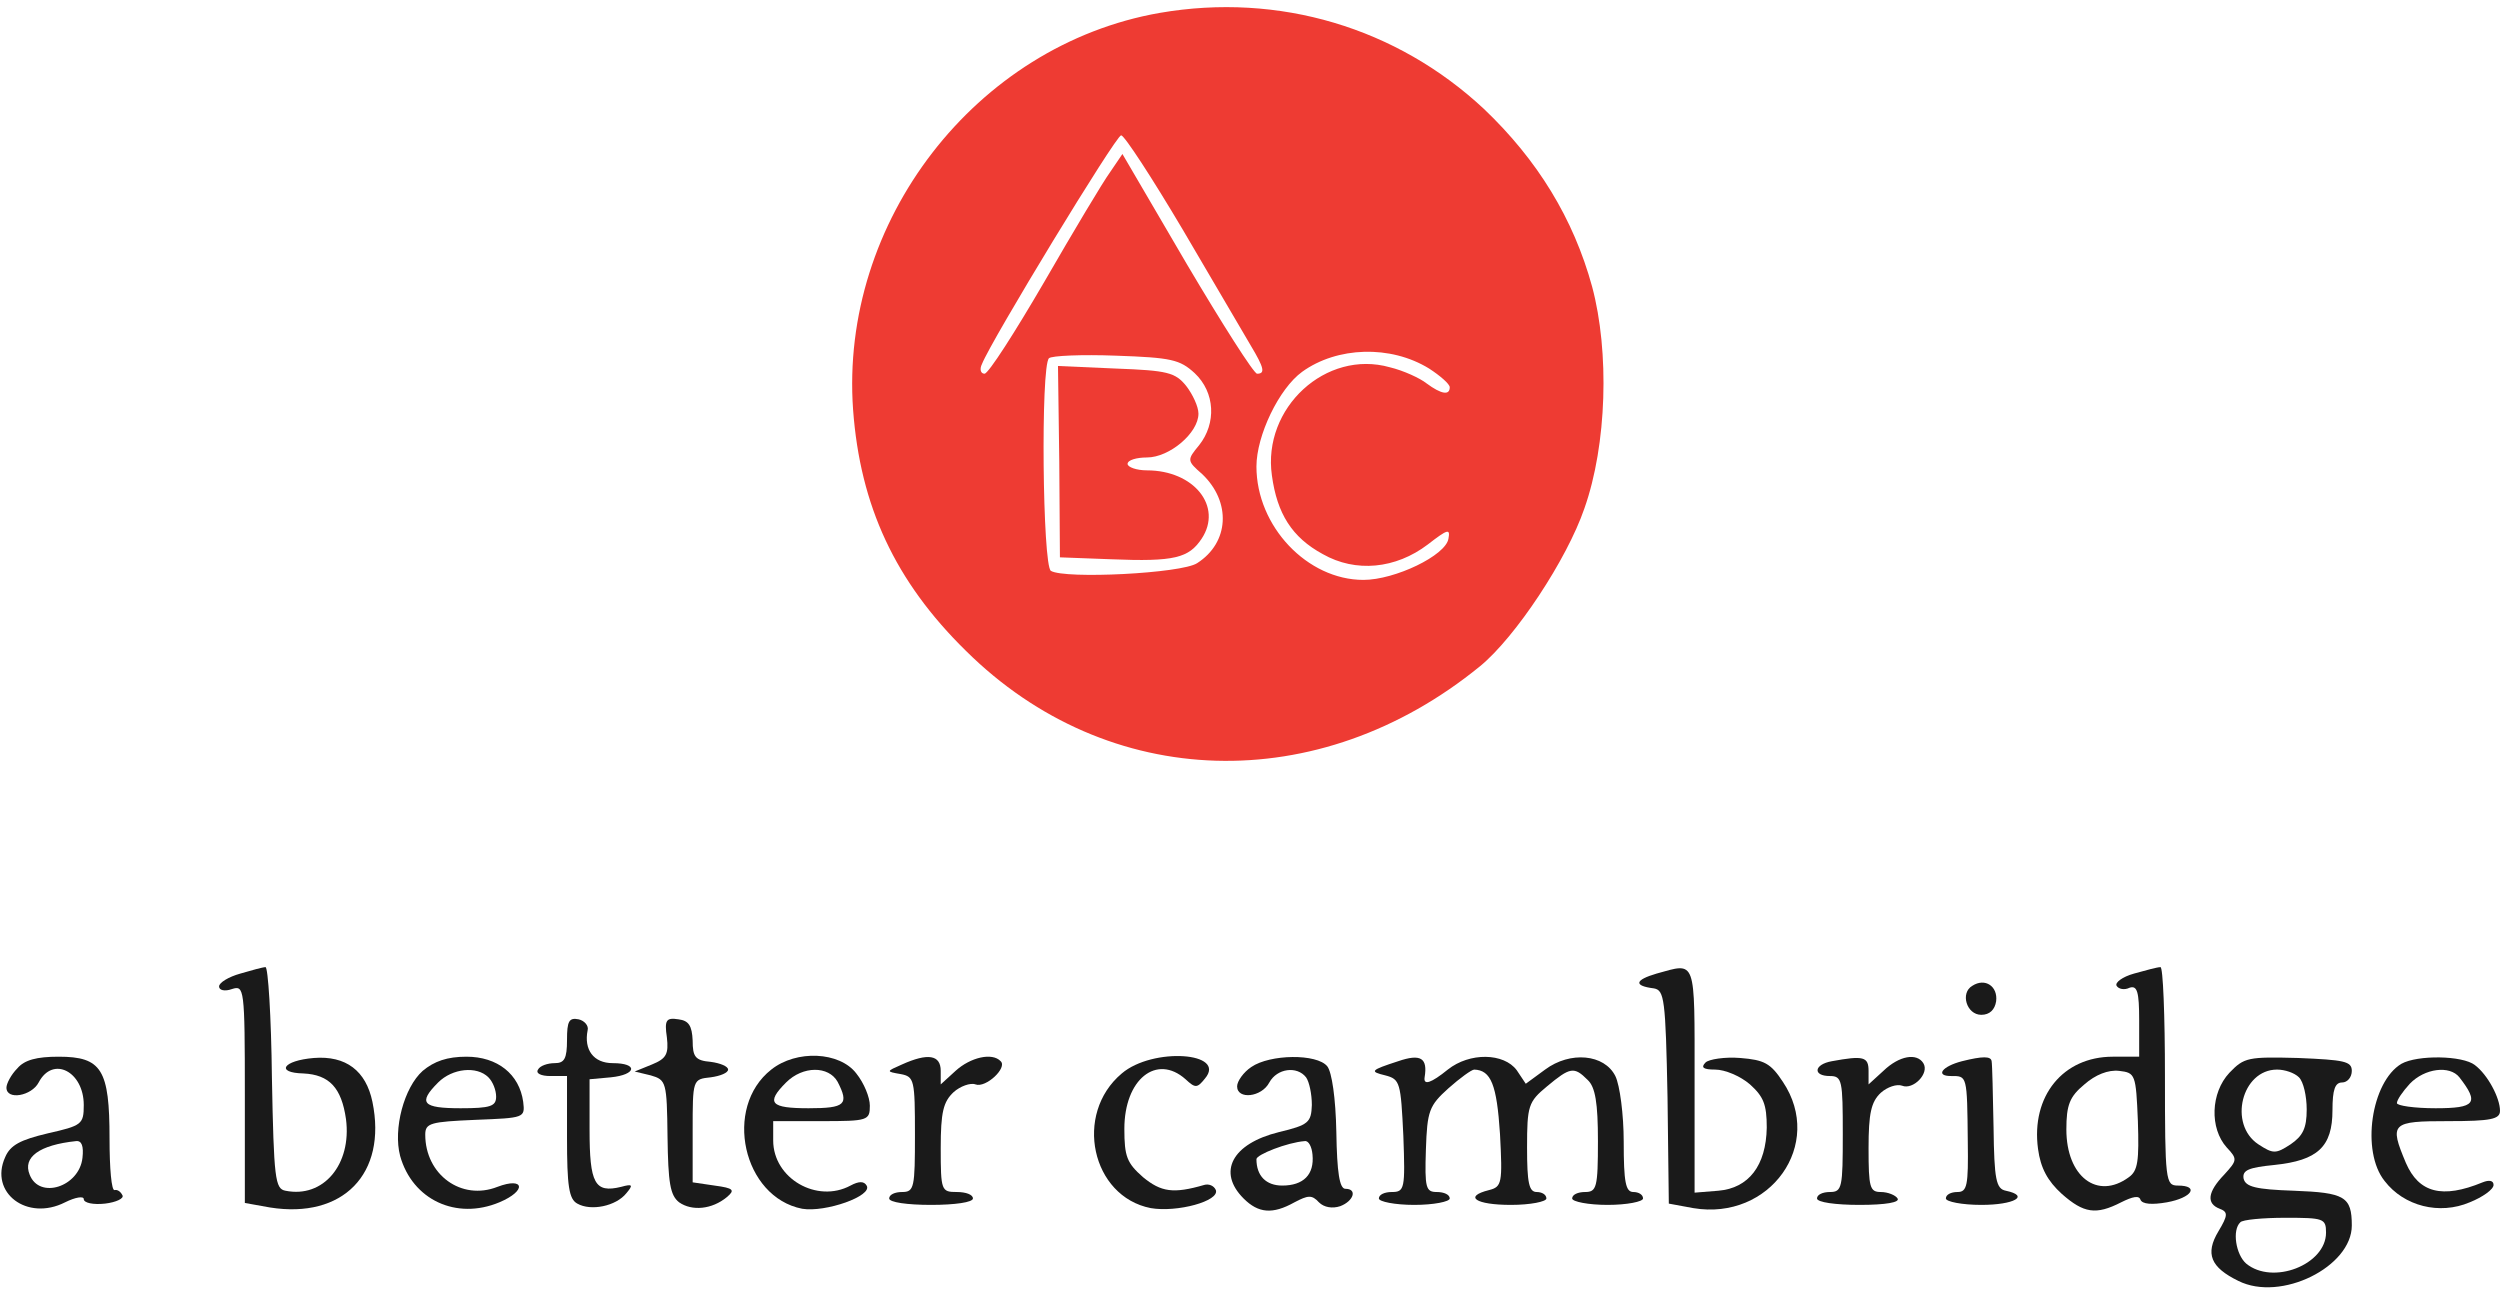
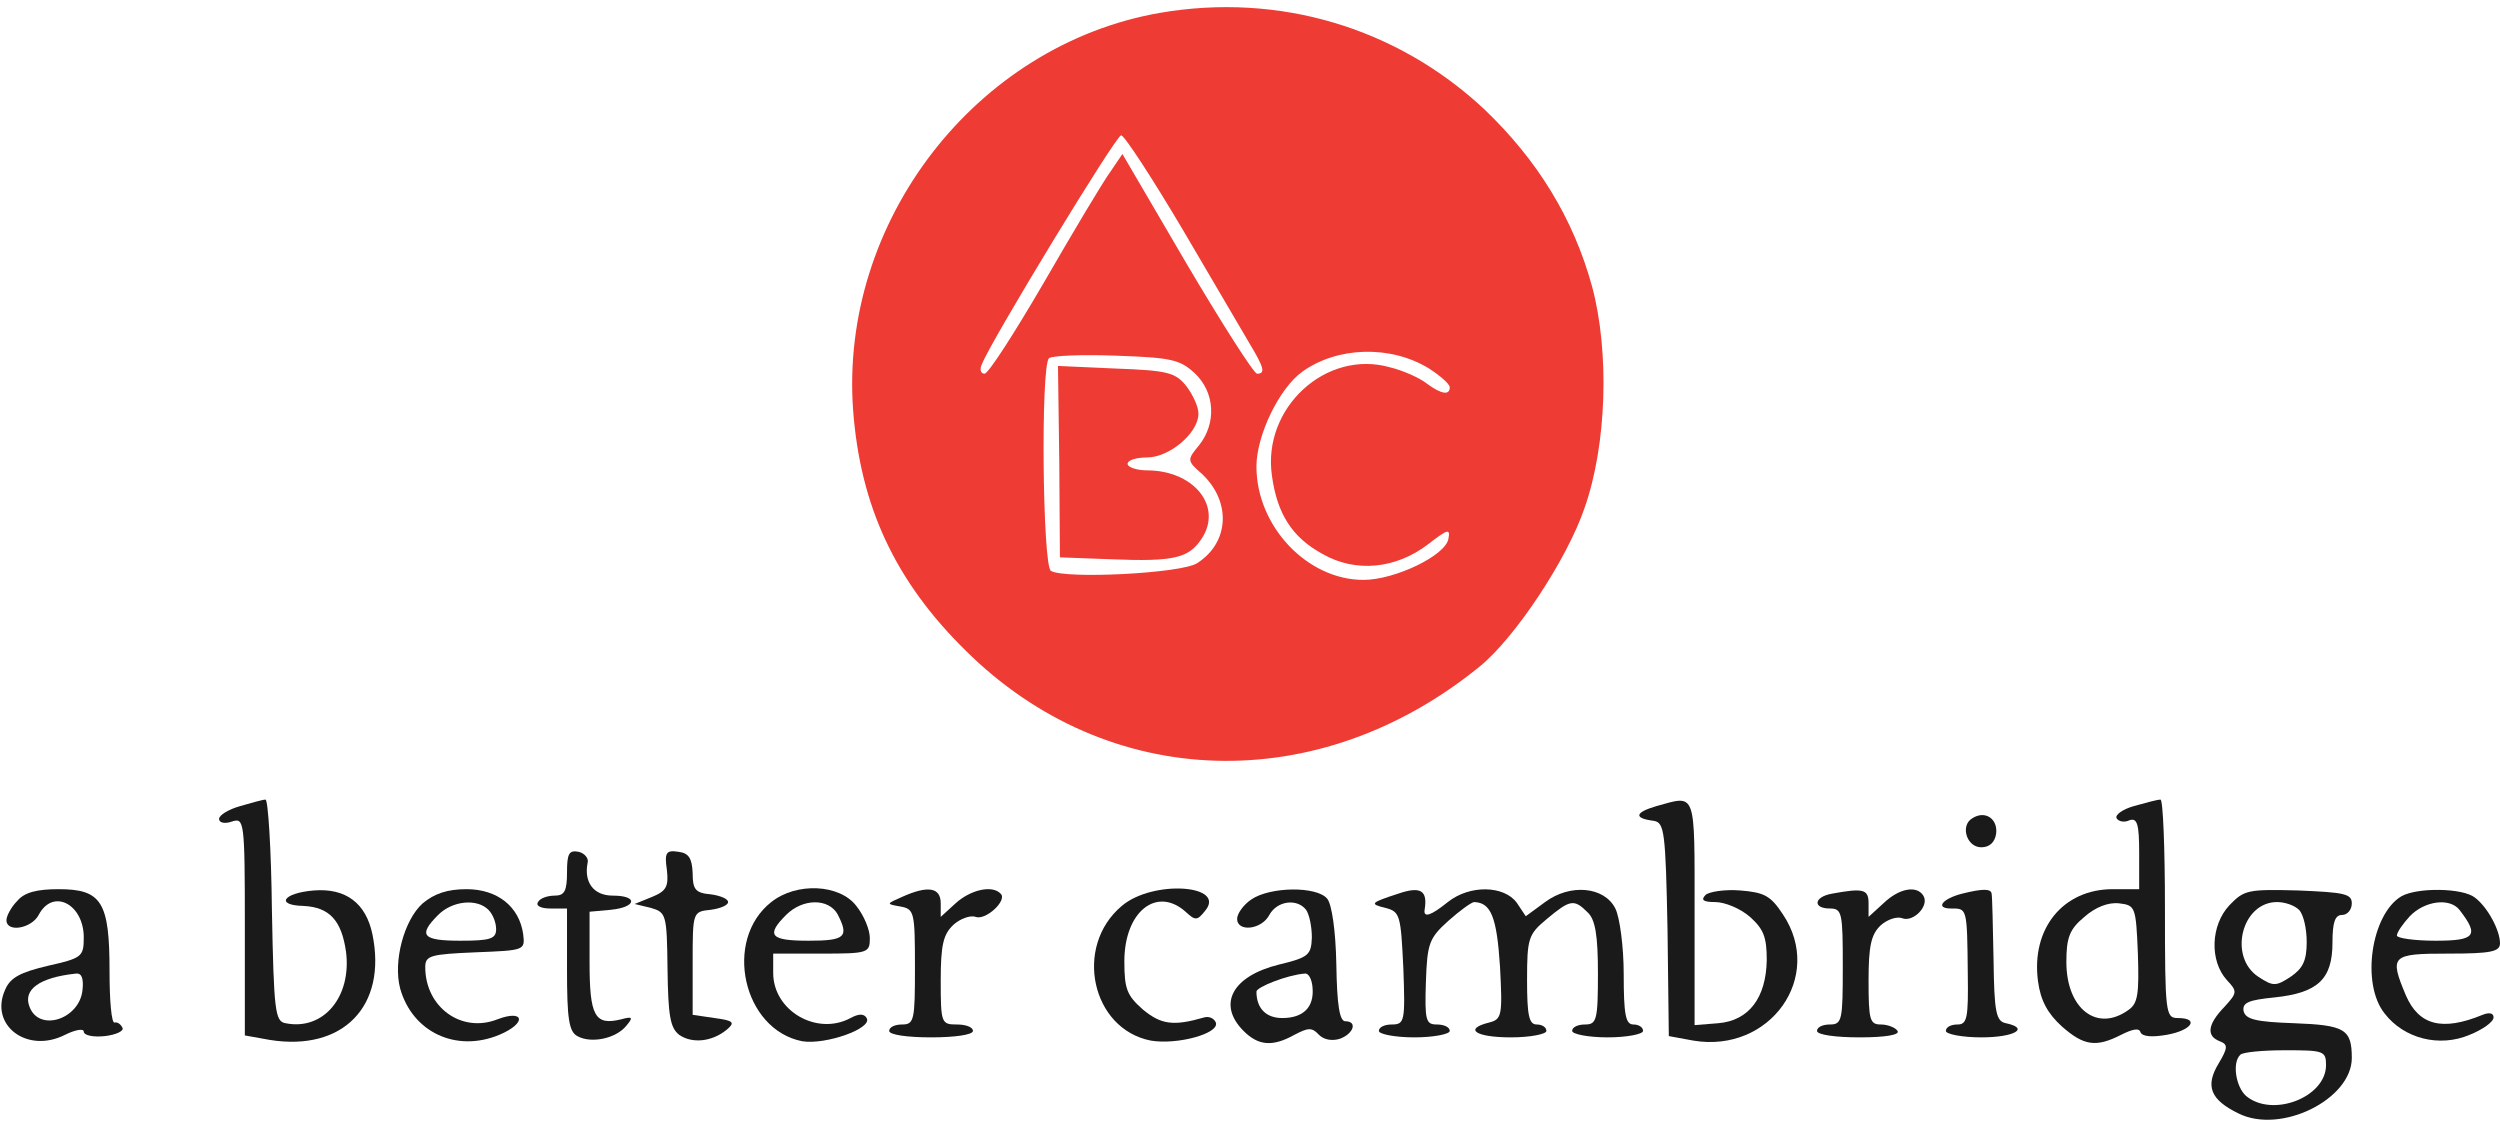
- <svg xmlns="http://www.w3.org/2000/svg" version="1.1" role="img" aria-label="A Better Cambridge" viewBox="0 0 388 200" preserveAspectRatio="xMidYMid meet">
+ <svg xmlns="http://www.w3.org/2000/svg" version="1.1" role="img" aria-label="A Better Cambridge" viewBox="0 0 388 176" preserveAspectRatio="xMidYMid meet">
  <g transform="translate(0,200) scale(0.1,-0.1)" fill="#1A1A1A" stroke="none">
    <path fill="#EE3B33" d="M1800 1980 c-286 -50 -497 -324 -476 -616 11 -149 65 -266 175 -374 221 -219 548 -228 798 -24 55 45 135 166 162 245 35 99 39 243 12 344 -29 106 -85 197 -168 276 -135 126 -318 181 -503 149z m36 -337 c48 -82 95 -162 105 -179 21 -35 23 -44 10 -44 -5 0 -54 77 -109 170 l-100 171 -19 -28 c-11 -15 -57 -92 -102 -170 -46 -79 -87 -143 -93 -143 -6 0 -8 7 -4 15 14 36 208 355 216 355 5 0 48 -66 96 -147z m382 -215 c17 -11 32 -24 32 -29 0 -13 -13 -11 -36 6 -10 8 -36 20 -57 25 -99 28 -198 -63 -183 -168 8 -59 31 -96 79 -122 51 -29 113 -23 163 15 31 24 35 25 32 9 -4 -26 -83 -64 -132 -64 -87 0 -166 83 -166 176 0 48 35 121 71 147 54 39 137 42 197 5z m-364 -7 c32 -30 34 -78 7 -112 -19 -23 -19 -24 5 -45 45 -43 42 -106 -8 -138 -24 -16 -205 -25 -227 -12 -13 8 -16 318 -3 330 4 4 51 6 104 4 86 -3 99 -6 122 -27z" />
    <path fill="#EE3B33" d="M1644 1283 l1 -148 80 -3 c98 -4 120 2 140 32 33 50 -12 106 -85 106 -16 0 -30 5 -30 10 0 6 14 10 30 10 35 0 80 38 80 68 0 11 -9 30 -19 43 -17 21 -29 24 -109 27 l-90 4 2 -149z" />
-     <path d="M373 489 c-18 -5 -33 -14 -33 -20 0 -6 9 -8 20 -4 19 6 20 2 20 -163 l0 -169 39 -7 c113 -18 182 52 159 164 -10 48 -41 72 -91 68 -48 -4 -60 -23 -16 -24 40 -2 59 -22 66 -71 9 -70 -35 -123 -94 -111 -16 3 -18 18 -21 176 -1 94 -6 172 -10 171 -4 0 -22 -5 -39 -10z" />
-     <path d="M2571 489 c-34 -10 -36 -19 -4 -23 16 -3 18 -16 21 -169 l2 -165 38 -7 c119 -20 204 99 139 196 -19 29 -29 34 -66 37 -24 2 -49 -2 -54 -7 -8 -8 -3 -11 15 -11 15 0 39 -10 54 -23 21 -19 26 -31 26 -67 -1 -59 -28 -94 -75 -98 l-37 -3 0 175 c0 191 3 182 -59 165z" />
-     <path d="M3312 489 c-18 -5 -30 -14 -27 -19 3 -5 12 -7 20 -3 12 4 15 -6 15 -51 l0 -56 -41 0 c-77 0 -127 -61 -116 -143 4 -30 15 -50 37 -70 34 -30 53 -33 92 -13 18 9 28 11 30 4 3 -7 18 -8 41 -4 39 7 51 26 17 26 -19 0 -20 7 -20 170 0 94 -3 170 -7 169 -5 0 -23 -5 -41 -10z m6 -229 c2 -62 0 -77 -14 -87 -49 -36 -97 1 -97 74 0 38 5 51 28 70 17 15 37 23 54 21 25 -3 26 -5 29 -78z" />
-     <path d="M3061 470 c-19 -11 -9 -45 14 -45 13 0 21 8 23 21 3 23 -17 37 -37 24z" />
-     <path d="M880 386 c0 -29 -4 -36 -19 -36 -11 0 -23 -4 -26 -10 -4 -6 5 -10 19 -10 l26 0 0 -95 c0 -76 3 -96 16 -103 21 -12 60 -4 76 16 11 13 10 15 -8 10 -41 -10 -49 5 -49 89 l0 78 33 3 c40 4 43 22 3 22 -30 0 -45 21 -39 51 2 7 -5 15 -14 17 -15 3 -18 -3 -18 -32z" />
-     <path d="M1035 390 c3 -26 -1 -33 -23 -42 l-27 -11 25 -6 c24 -7 25 -10 26 -95 1 -72 4 -91 18 -102 20 -14 51 -11 74 8 13 11 11 14 -19 18 l-34 5 0 80 c0 80 0 80 28 83 15 2 27 7 27 12 0 5 -12 10 -27 12 -24 2 -28 8 -28 33 -1 23 -6 31 -22 33 -19 3 -22 -1 -18 -28z" />
-     <path d="M27 342 c-10 -10 -17 -24 -17 -30 0 -20 39 -13 50 8 22 42 70 17 70 -35 0 -30 -3 -32 -56 -44 -42 -10 -58 -18 -66 -37 -25 -55 34 -100 93 -70 16 8 29 10 29 5 0 -6 15 -9 33 -7 17 2 30 8 27 13 -3 6 -8 9 -12 8 -5 -2 -8 34 -8 80 0 107 -12 127 -79 127 -34 0 -53 -5 -64 -18z m101 -139 c-5 -45 -67 -65 -82 -26 -11 27 15 46 72 52 9 1 12 -8 10 -26z" />
-     <path d="M656 338 c-29 -26 -46 -90 -35 -132 19 -68 87 -100 154 -72 43 18 39 40 -3 24 -56 -22 -112 19 -112 81 0 18 8 20 78 23 76 3 77 3 74 28 -6 43 -40 70 -88 70 -30 0 -50 -7 -68 -22z m102 -10 c7 -7 12 -20 12 -30 0 -15 -9 -18 -55 -18 -59 0 -67 8 -35 40 22 22 60 26 78 8z" />
-     <path d="M1197 340 c-75 -59 -44 -198 48 -216 36 -6 110 20 100 36 -4 7 -12 7 -25 0 -52 -28 -120 11 -120 70 l0 30 75 0 c72 0 75 1 75 24 0 13 -9 35 -21 50 -26 34 -93 37 -132 6z m103 -19 c18 -35 12 -41 -45 -41 -59 0 -67 8 -35 40 26 26 66 26 80 1z" />
-     <path d="M1400 348 c-25 -11 -25 -11 -2 -15 21 -4 22 -9 22 -94 0 -82 -1 -89 -20 -89 -11 0 -20 -4 -20 -10 0 -6 28 -10 65 -10 37 0 65 4 65 10 0 6 -11 10 -25 10 -24 0 -25 2 -25 68 0 56 4 72 20 87 10 9 26 15 34 12 16 -6 50 26 39 36 -13 14 -47 6 -70 -15 l-23 -21 0 21 c0 25 -20 28 -60 10z" />
-     <path d="M1741 334 c-75 -63 -47 -191 45 -209 41 -7 107 11 101 28 -3 7 -11 10 -18 8 -48 -14 -67 -11 -95 12 -25 22 -29 32 -29 75 0 77 50 117 95 77 15 -14 18 -14 30 1 35 41 -81 49 -129 8z" />
-     <path d="M1942 344 c-12 -8 -22 -22 -22 -30 0 -21 38 -17 50 6 12 22 43 26 57 8 5 -7 9 -26 9 -43 -1 -27 -5 -31 -51 -42 -73 -18 -96 -62 -55 -103 23 -23 45 -25 79 -6 21 11 27 12 38 0 8 -8 21 -10 33 -6 21 8 27 27 8 27 -9 0 -13 25 -14 88 -1 53 -7 93 -14 102 -16 20 -89 19 -118 -1z m95 -136 c3 -31 -14 -48 -47 -48 -25 0 -40 15 -40 41 0 7 48 26 75 28 6 1 11 -9 12 -21z" />
-     <path d="M2170 353 c-43 -14 -45 -16 -20 -22 23 -6 24 -11 28 -94 3 -82 2 -87 -18 -87 -11 0 -20 -4 -20 -10 0 -5 25 -10 55 -10 30 0 55 5 55 10 0 6 -9 10 -20 10 -17 0 -19 6 -17 66 2 60 5 68 35 95 18 16 36 29 40 29 26 -1 35 -23 40 -100 4 -76 3 -82 -17 -87 -40 -10 -21 -23 34 -23 30 0 55 5 55 10 0 6 -7 10 -15 10 -12 0 -15 14 -15 69 0 65 2 71 31 95 36 30 42 31 63 10 12 -11 16 -36 16 -95 0 -72 -2 -79 -20 -79 -11 0 -20 -4 -20 -10 0 -5 25 -10 55 -10 30 0 55 5 55 10 0 6 -7 10 -15 10 -12 0 -15 15 -15 78 0 42 -6 88 -13 102 -17 34 -70 39 -109 10 l-30 -22 -14 21 c-20 27 -73 28 -107 1 -26 -21 -38 -25 -36 -12 5 30 -6 37 -41 25z" />
-     <path d="M2843 353 c-28 -5 -30 -23 -3 -23 19 0 20 -7 20 -90 0 -83 -1 -90 -20 -90 -11 0 -20 -4 -20 -10 0 -6 29 -10 66 -10 41 0 63 4 59 10 -3 5 -15 10 -26 10 -17 0 -19 7 -19 68 0 54 4 72 19 86 10 9 25 14 33 11 17 -7 43 19 33 35 -10 16 -37 12 -62 -12 l-23 -21 0 21 c0 22 -8 24 -57 15z" />
-     <path d="M3045 353 c-31 -8 -42 -23 -17 -23 25 0 25 2 26 -102 1 -68 -1 -78 -16 -78 -10 0 -18 -4 -18 -10 0 -5 25 -10 55 -10 51 0 76 14 38 22 -15 3 -18 17 -19 98 -1 52 -2 98 -3 103 -1 8 -14 8 -46 0z" />
-     <path d="M3460 335 c-29 -31 -31 -86 -4 -116 17 -18 16 -20 -4 -42 -26 -27 -28 -45 -7 -53 13 -5 13 -10 -2 -35 -21 -35 -12 -56 31 -77 66 -33 176 22 176 86 0 45 -11 51 -90 54 -59 2 -75 6 -78 19 -2 13 8 17 48 21 67 7 90 28 90 85 0 32 4 43 15 43 8 0 15 8 15 18 0 15 -12 17 -83 20 -78 2 -84 1 -107 -23z m108 -7 c7 -7 12 -29 12 -50 0 -29 -6 -41 -25 -54 -23 -15 -27 -15 -50 0 -47 31 -26 116 29 116 12 0 27 -5 34 -12z m42 -241 c0 -50 -83 -82 -124 -48 -16 14 -22 52 -9 64 3 4 35 7 70 7 59 0 63 -1 63 -23z" />
-     <path d="M3727 349 c-47 -28 -63 -136 -26 -182 30 -39 85 -53 132 -33 20 8 37 20 37 27 0 7 -7 8 -17 4 -63 -26 -99 -16 -119 30 -26 62 -23 65 66 65 66 0 80 3 80 16 0 20 -19 56 -39 71 -19 15 -89 16 -114 2z m90 -21 c31 -40 25 -48 -37 -48 -33 0 -60 4 -60 8 0 5 9 18 20 30 23 24 62 29 77 10z" />
+     <g transform="translate(0,260)">
+       <path d="M373 489 c-18 -5 -33 -14 -33 -20 0 -6 9 -8 20 -4 19 6 20 2 20 -163 l0 -169 39 -7 c113 -18 182 52 159 164 -10 48 -41 72 -91 68 -48 -4 -60 -23 -16 -24 40 -2 59 -22 66 -71 9 -70 -35 -123 -94 -111 -16 3 -18 18 -21 176 -1 94 -6 172 -10 171 -4 0 -22 -5 -39 -10z" />
+       <path d="M2571 489 c-34 -10 -36 -19 -4 -23 16 -3 18 -16 21 -169 l2 -165 38 -7 c119 -20 204 99 139 196 -19 29 -29 34 -66 37 -24 2 -49 -2 -54 -7 -8 -8 -3 -11 15 -11 15 0 39 -10 54 -23 21 -19 26 -31 26 -67 -1 -59 -28 -94 -75 -98 l-37 -3 0 175 c0 191 3 182 -59 165z" />
+       <path d="M3312 489 c-18 -5 -30 -14 -27 -19 3 -5 12 -7 20 -3 12 4 15 -6 15 -51 l0 -56 -41 0 c-77 0 -127 -61 -116 -143 4 -30 15 -50 37 -70 34 -30 53 -33 92 -13 18 9 28 11 30 4 3 -7 18 -8 41 -4 39 7 51 26 17 26 -19 0 -20 7 -20 170 0 94 -3 170 -7 169 -5 0 -23 -5 -41 -10z m6 -229 c2 -62 0 -77 -14 -87 -49 -36 -97 1 -97 74 0 38 5 51 28 70 17 15 37 23 54 21 25 -3 26 -5 29 -78z" />
+       <path d="M3061 470 c-19 -11 -9 -45 14 -45 13 0 21 8 23 21 3 23 -17 37 -37 24z" />
+       <path d="M880 386 c0 -29 -4 -36 -19 -36 -11 0 -23 -4 -26 -10 -4 -6 5 -10 19 -10 l26 0 0 -95 c0 -76 3 -96 16 -103 21 -12 60 -4 76 16 11 13 10 15 -8 10 -41 -10 -49 5 -49 89 l0 78 33 3 c40 4 43 22 3 22 -30 0 -45 21 -39 51 2 7 -5 15 -14 17 -15 3 -18 -3 -18 -32z" />
+       <path d="M1035 390 c3 -26 -1 -33 -23 -42 l-27 -11 25 -6 c24 -7 25 -10 26 -95 1 -72 4 -91 18 -102 20 -14 51 -11 74 8 13 11 11 14 -19 18 l-34 5 0 80 c0 80 0 80 28 83 15 2 27 7 27 12 0 5 -12 10 -27 12 -24 2 -28 8 -28 33 -1 23 -6 31 -22 33 -19 3 -22 -1 -18 -28z" />
+       <path d="M27 342 c-10 -10 -17 -24 -17 -30 0 -20 39 -13 50 8 22 42 70 17 70 -35 0 -30 -3 -32 -56 -44 -42 -10 -58 -18 -66 -37 -25 -55 34 -100 93 -70 16 8 29 10 29 5 0 -6 15 -9 33 -7 17 2 30 8 27 13 -3 6 -8 9 -12 8 -5 -2 -8 34 -8 80 0 107 -12 127 -79 127 -34 0 -53 -5 -64 -18z m101 -139 c-5 -45 -67 -65 -82 -26 -11 27 15 46 72 52 9 1 12 -8 10 -26z" />
+       <path d="M656 338 c-29 -26 -46 -90 -35 -132 19 -68 87 -100 154 -72 43 18 39 40 -3 24 -56 -22 -112 19 -112 81 0 18 8 20 78 23 76 3 77 3 74 28 -6 43 -40 70 -88 70 -30 0 -50 -7 -68 -22z m102 -10 c7 -7 12 -20 12 -30 0 -15 -9 -18 -55 -18 -59 0 -67 8 -35 40 22 22 60 26 78 8z" />
+       <path d="M1197 340 c-75 -59 -44 -198 48 -216 36 -6 110 20 100 36 -4 7 -12 7 -25 0 -52 -28 -120 11 -120 70 l0 30 75 0 c72 0 75 1 75 24 0 13 -9 35 -21 50 -26 34 -93 37 -132 6z m103 -19 c18 -35 12 -41 -45 -41 -59 0 -67 8 -35 40 26 26 66 26 80 1z" />
+       <path d="M1400 348 c-25 -11 -25 -11 -2 -15 21 -4 22 -9 22 -94 0 -82 -1 -89 -20 -89 -11 0 -20 -4 -20 -10 0 -6 28 -10 65 -10 37 0 65 4 65 10 0 6 -11 10 -25 10 -24 0 -25 2 -25 68 0 56 4 72 20 87 10 9 26 15 34 12 16 -6 50 26 39 36 -13 14 -47 6 -70 -15 l-23 -21 0 21 c0 25 -20 28 -60 10z" />
+       <path d="M1741 334 c-75 -63 -47 -191 45 -209 41 -7 107 11 101 28 -3 7 -11 10 -18 8 -48 -14 -67 -11 -95 12 -25 22 -29 32 -29 75 0 77 50 117 95 77 15 -14 18 -14 30 1 35 41 -81 49 -129 8z" />
+       <path d="M1942 344 c-12 -8 -22 -22 -22 -30 0 -21 38 -17 50 6 12 22 43 26 57 8 5 -7 9 -26 9 -43 -1 -27 -5 -31 -51 -42 -73 -18 -96 -62 -55 -103 23 -23 45 -25 79 -6 21 11 27 12 38 0 8 -8 21 -10 33 -6 21 8 27 27 8 27 -9 0 -13 25 -14 88 -1 53 -7 93 -14 102 -16 20 -89 19 -118 -1z m95 -136 c3 -31 -14 -48 -47 -48 -25 0 -40 15 -40 41 0 7 48 26 75 28 6 1 11 -9 12 -21z" />
+       <path d="M2170 353 c-43 -14 -45 -16 -20 -22 23 -6 24 -11 28 -94 3 -82 2 -87 -18 -87 -11 0 -20 -4 -20 -10 0 -5 25 -10 55 -10 30 0 55 5 55 10 0 6 -9 10 -20 10 -17 0 -19 6 -17 66 2 60 5 68 35 95 18 16 36 29 40 29 26 -1 35 -23 40 -100 4 -76 3 -82 -17 -87 -40 -10 -21 -23 34 -23 30 0 55 5 55 10 0 6 -7 10 -15 10 -12 0 -15 14 -15 69 0 65 2 71 31 95 36 30 42 31 63 10 12 -11 16 -36 16 -95 0 -72 -2 -79 -20 -79 -11 0 -20 -4 -20 -10 0 -5 25 -10 55 -10 30 0 55 5 55 10 0 6 -7 10 -15 10 -12 0 -15 15 -15 78 0 42 -6 88 -13 102 -17 34 -70 39 -109 10 l-30 -22 -14 21 c-20 27 -73 28 -107 1 -26 -21 -38 -25 -36 -12 5 30 -6 37 -41 25z" />
+       <path d="M2843 353 c-28 -5 -30 -23 -3 -23 19 0 20 -7 20 -90 0 -83 -1 -90 -20 -90 -11 0 -20 -4 -20 -10 0 -6 29 -10 66 -10 41 0 63 4 59 10 -3 5 -15 10 -26 10 -17 0 -19 7 -19 68 0 54 4 72 19 86 10 9 25 14 33 11 17 -7 43 19 33 35 -10 16 -37 12 -62 -12 l-23 -21 0 21 c0 22 -8 24 -57 15z" />
+       <path d="M3045 353 c-31 -8 -42 -23 -17 -23 25 0 25 2 26 -102 1 -68 -1 -78 -16 -78 -10 0 -18 -4 -18 -10 0 -5 25 -10 55 -10 51 0 76 14 38 22 -15 3 -18 17 -19 98 -1 52 -2 98 -3 103 -1 8 -14 8 -46 0z" />
+       <path d="M3460 335 c-29 -31 -31 -86 -4 -116 17 -18 16 -20 -4 -42 -26 -27 -28 -45 -7 -53 13 -5 13 -10 -2 -35 -21 -35 -12 -56 31 -77 66 -33 176 22 176 86 0 45 -11 51 -90 54 -59 2 -75 6 -78 19 -2 13 8 17 48 21 67 7 90 28 90 85 0 32 4 43 15 43 8 0 15 8 15 18 0 15 -12 17 -83 20 -78 2 -84 1 -107 -23z m108 -7 c7 -7 12 -29 12 -50 0 -29 -6 -41 -25 -54 -23 -15 -27 -15 -50 0 -47 31 -26 116 29 116 12 0 27 -5 34 -12z m42 -241 c0 -50 -83 -82 -124 -48 -16 14 -22 52 -9 64 3 4 35 7 70 7 59 0 63 -1 63 -23z" />
+       <path d="M3727 349 c-47 -28 -63 -136 -26 -182 30 -39 85 -53 132 -33 20 8 37 20 37 27 0 7 -7 8 -17 4 -63 -26 -99 -16 -119 30 -26 62 -23 65 66 65 66 0 80 3 80 16 0 20 -19 56 -39 71 -19 15 -89 16 -114 2z m90 -21 c31 -40 25 -48 -37 -48 -33 0 -60 4 -60 8 0 5 9 18 20 30 23 24 62 29 77 10z" />
+     </g>
  </g>
</svg>
